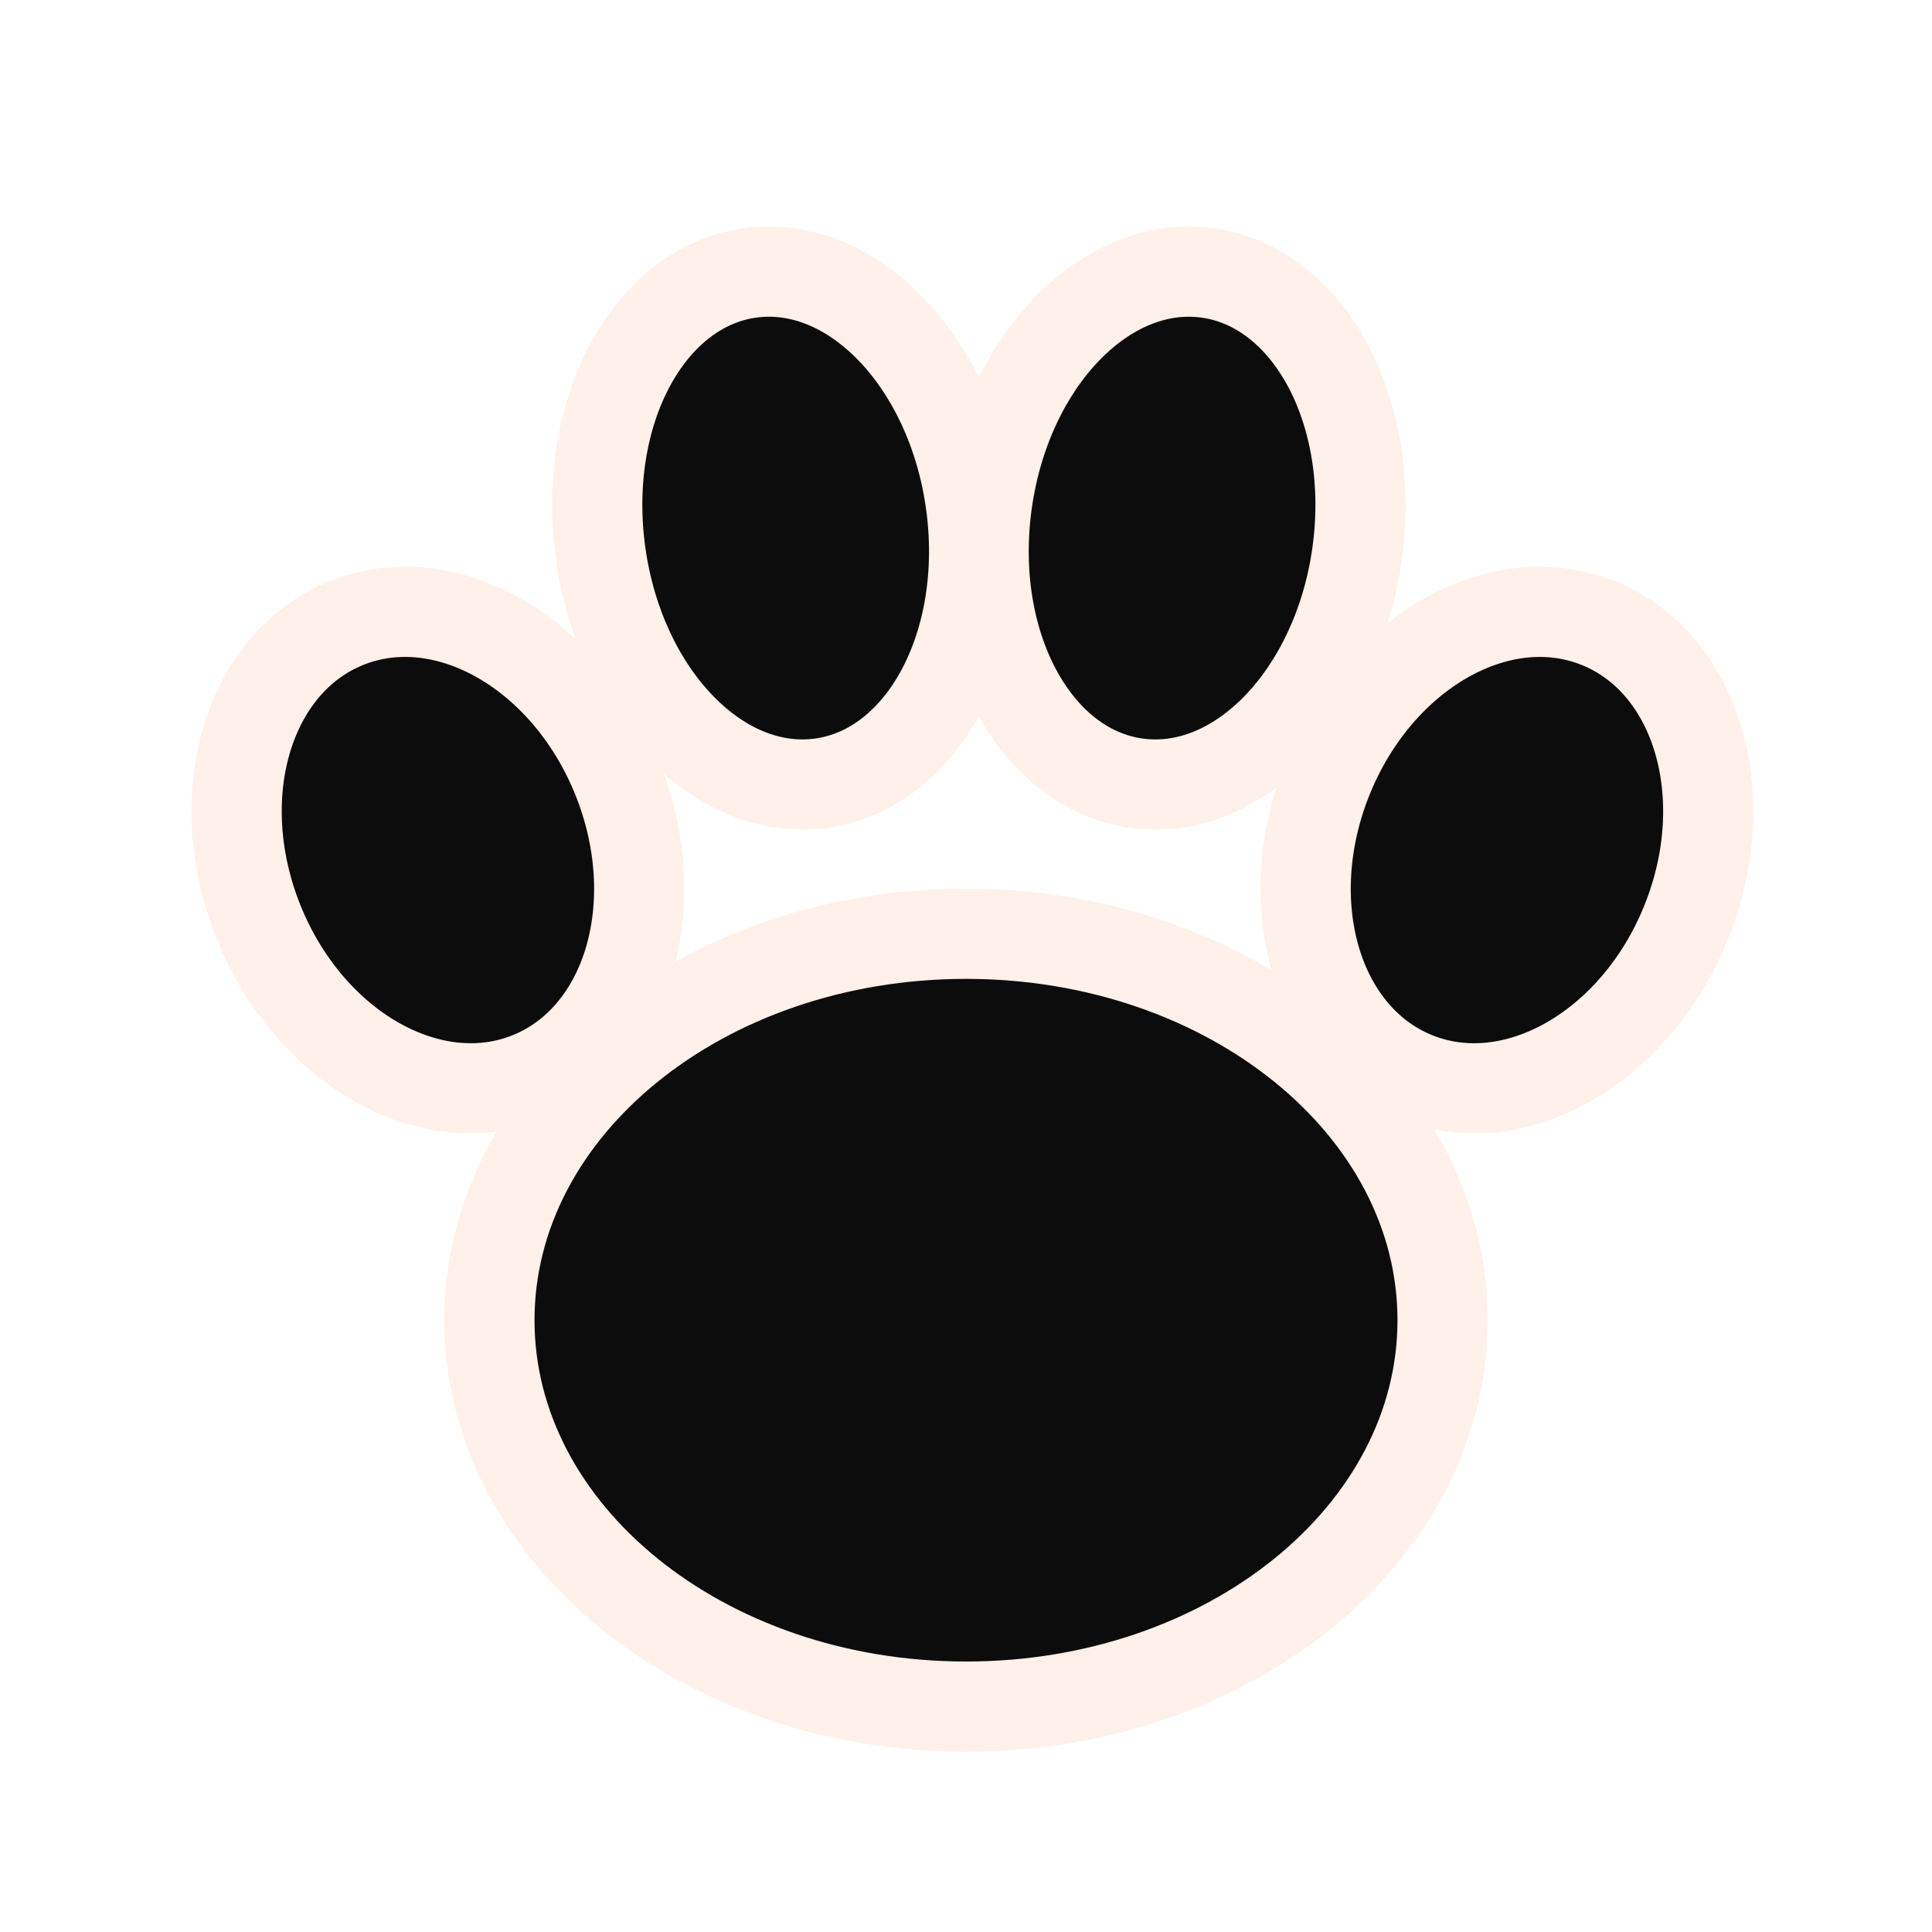
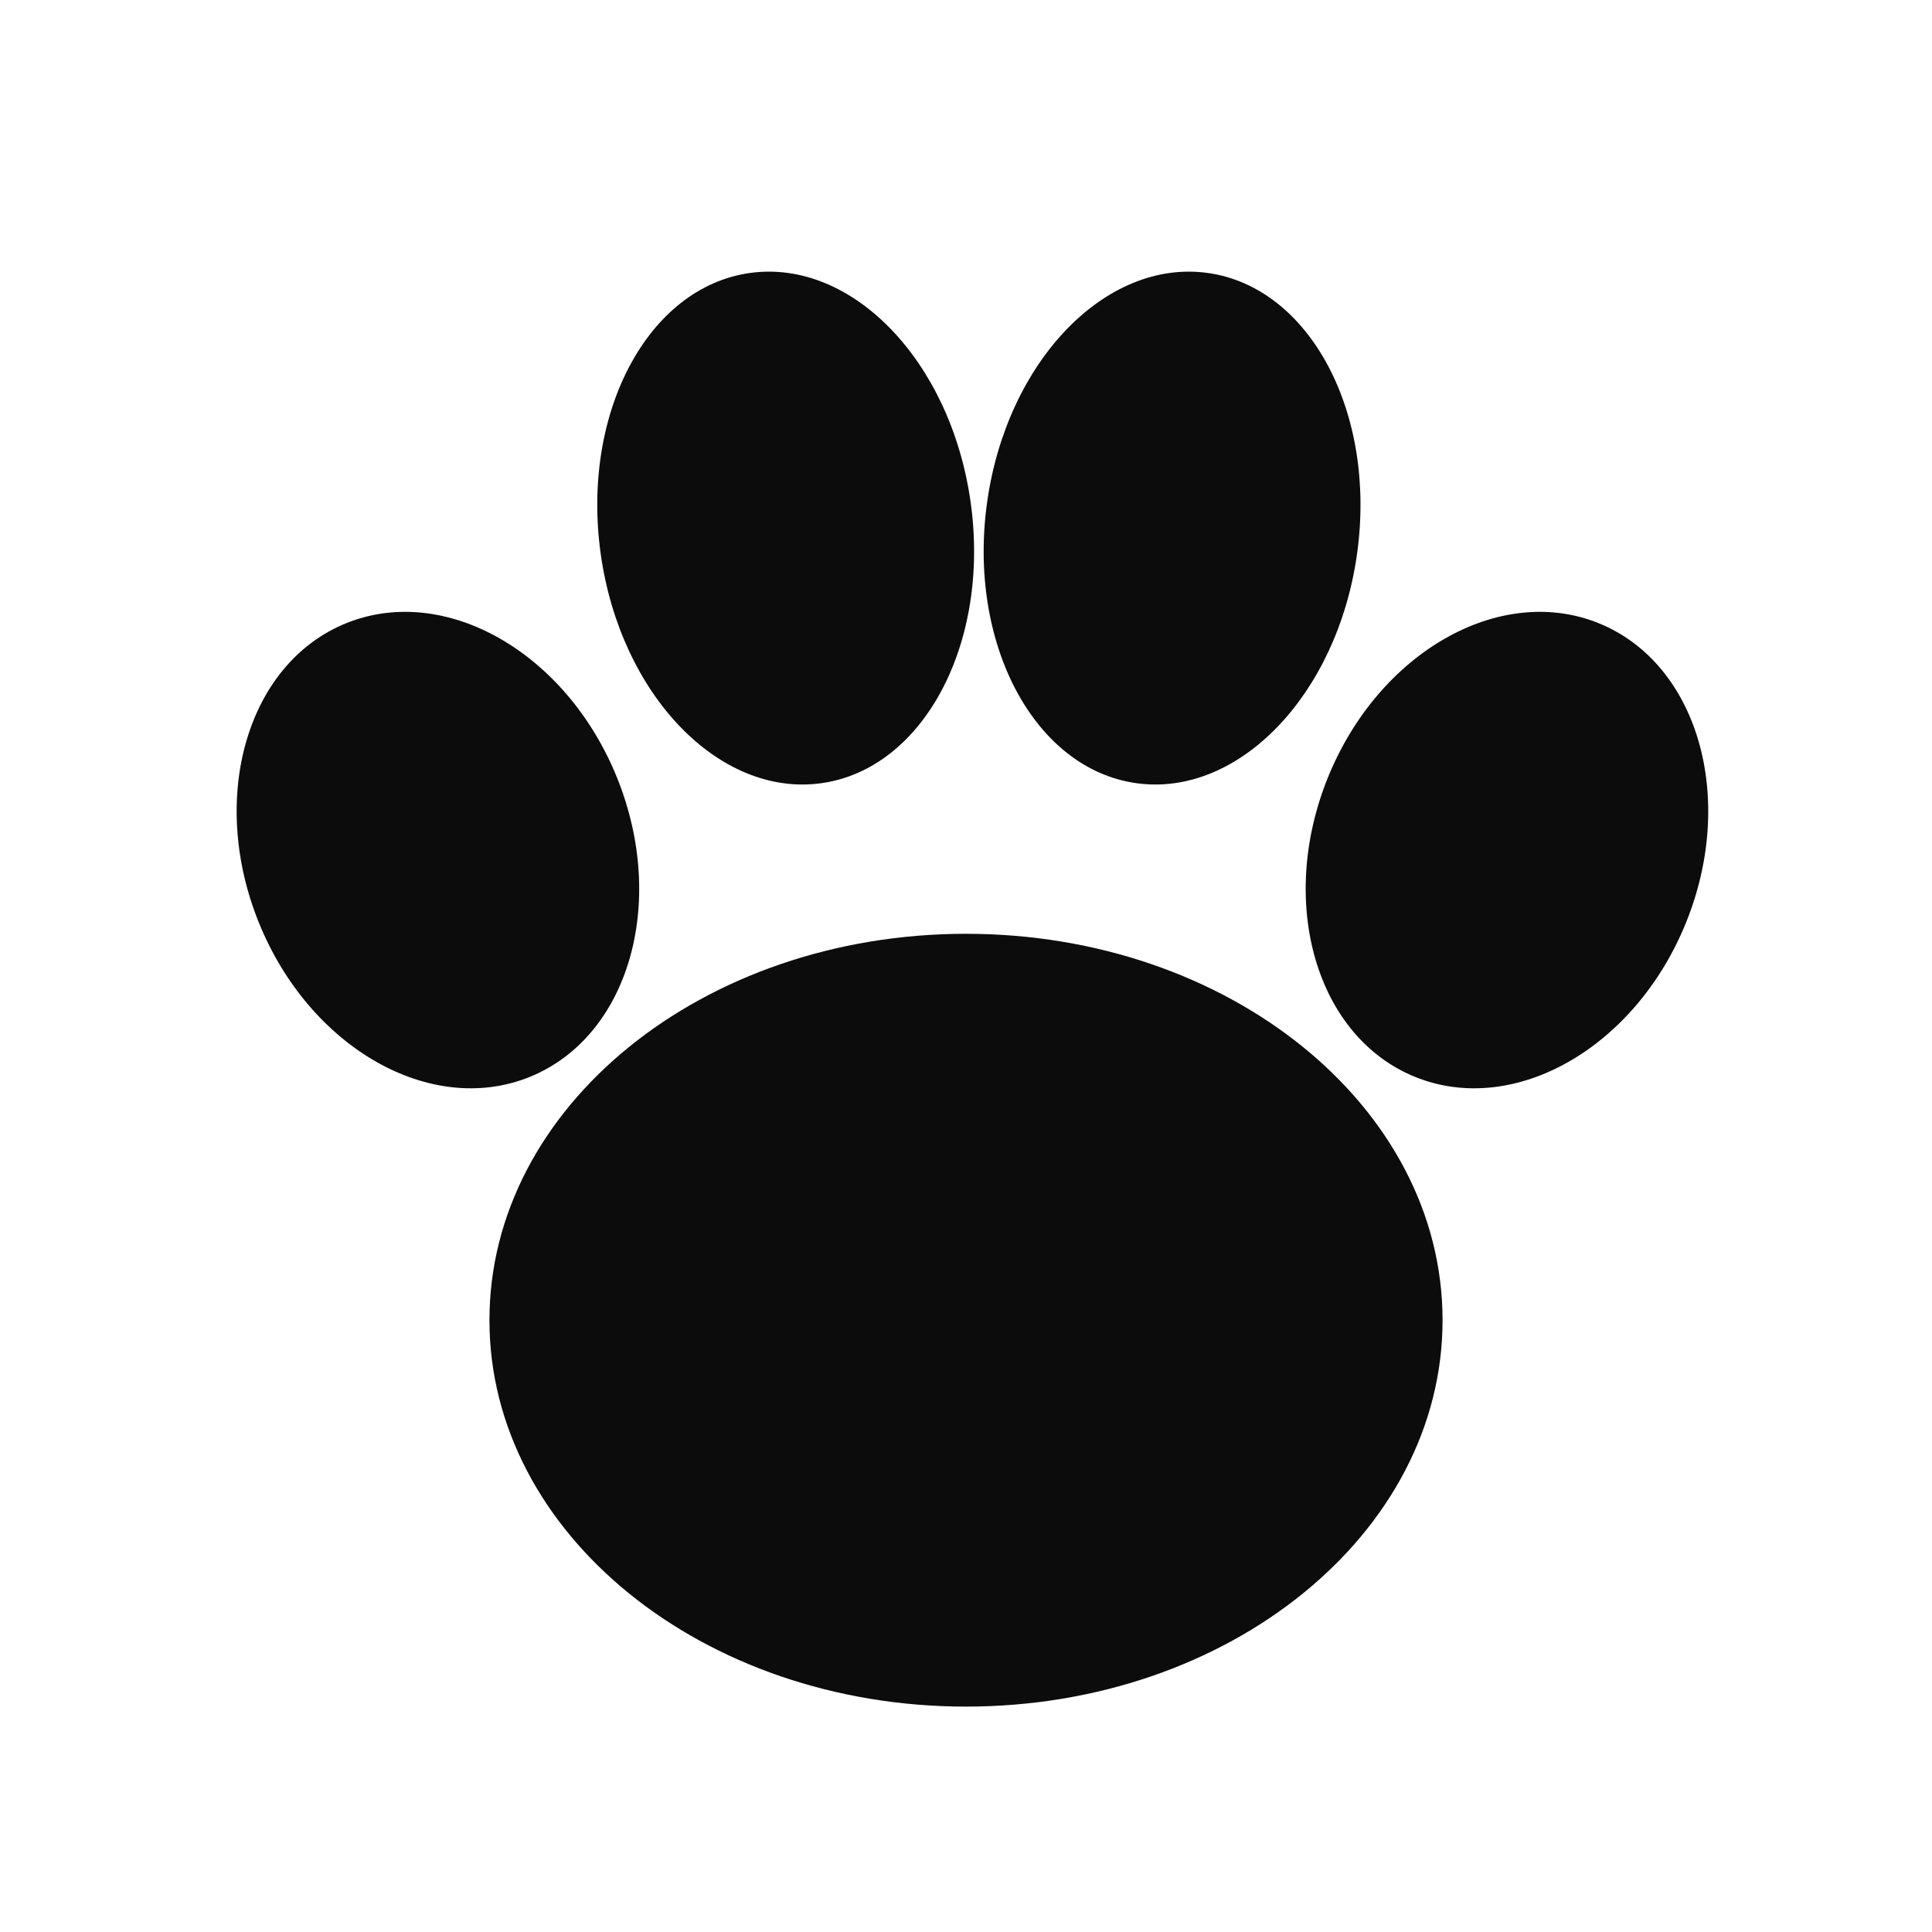
<svg xmlns="http://www.w3.org/2000/svg" width="30" height="30" viewBox="0 0 30 30">
-   <g fill="#0C0C0C" stroke="#FFF0E9" stroke-width="1.4" stroke-linejoin="round">
+   <g fill="#0C0C0C">
    <ellipse cx="15" cy="20.5" rx="7.4" ry="6" />
    <ellipse cx="6.8" cy="13.2" rx="3" ry="3.8" transform="rotate(-22 6.8 13.2)" />
    <ellipse cx="12.2" cy="8.2" rx="2.9" ry="4" transform="rotate(-8 12.2 8.2)" />
    <ellipse cx="18.2" cy="8.2" rx="2.9" ry="4" transform="rotate(8 18.2 8.2)" />
    <ellipse cx="23.4" cy="13.2" rx="3" ry="3.8" transform="rotate(22 23.4 13.2)" />
  </g>
</svg>
